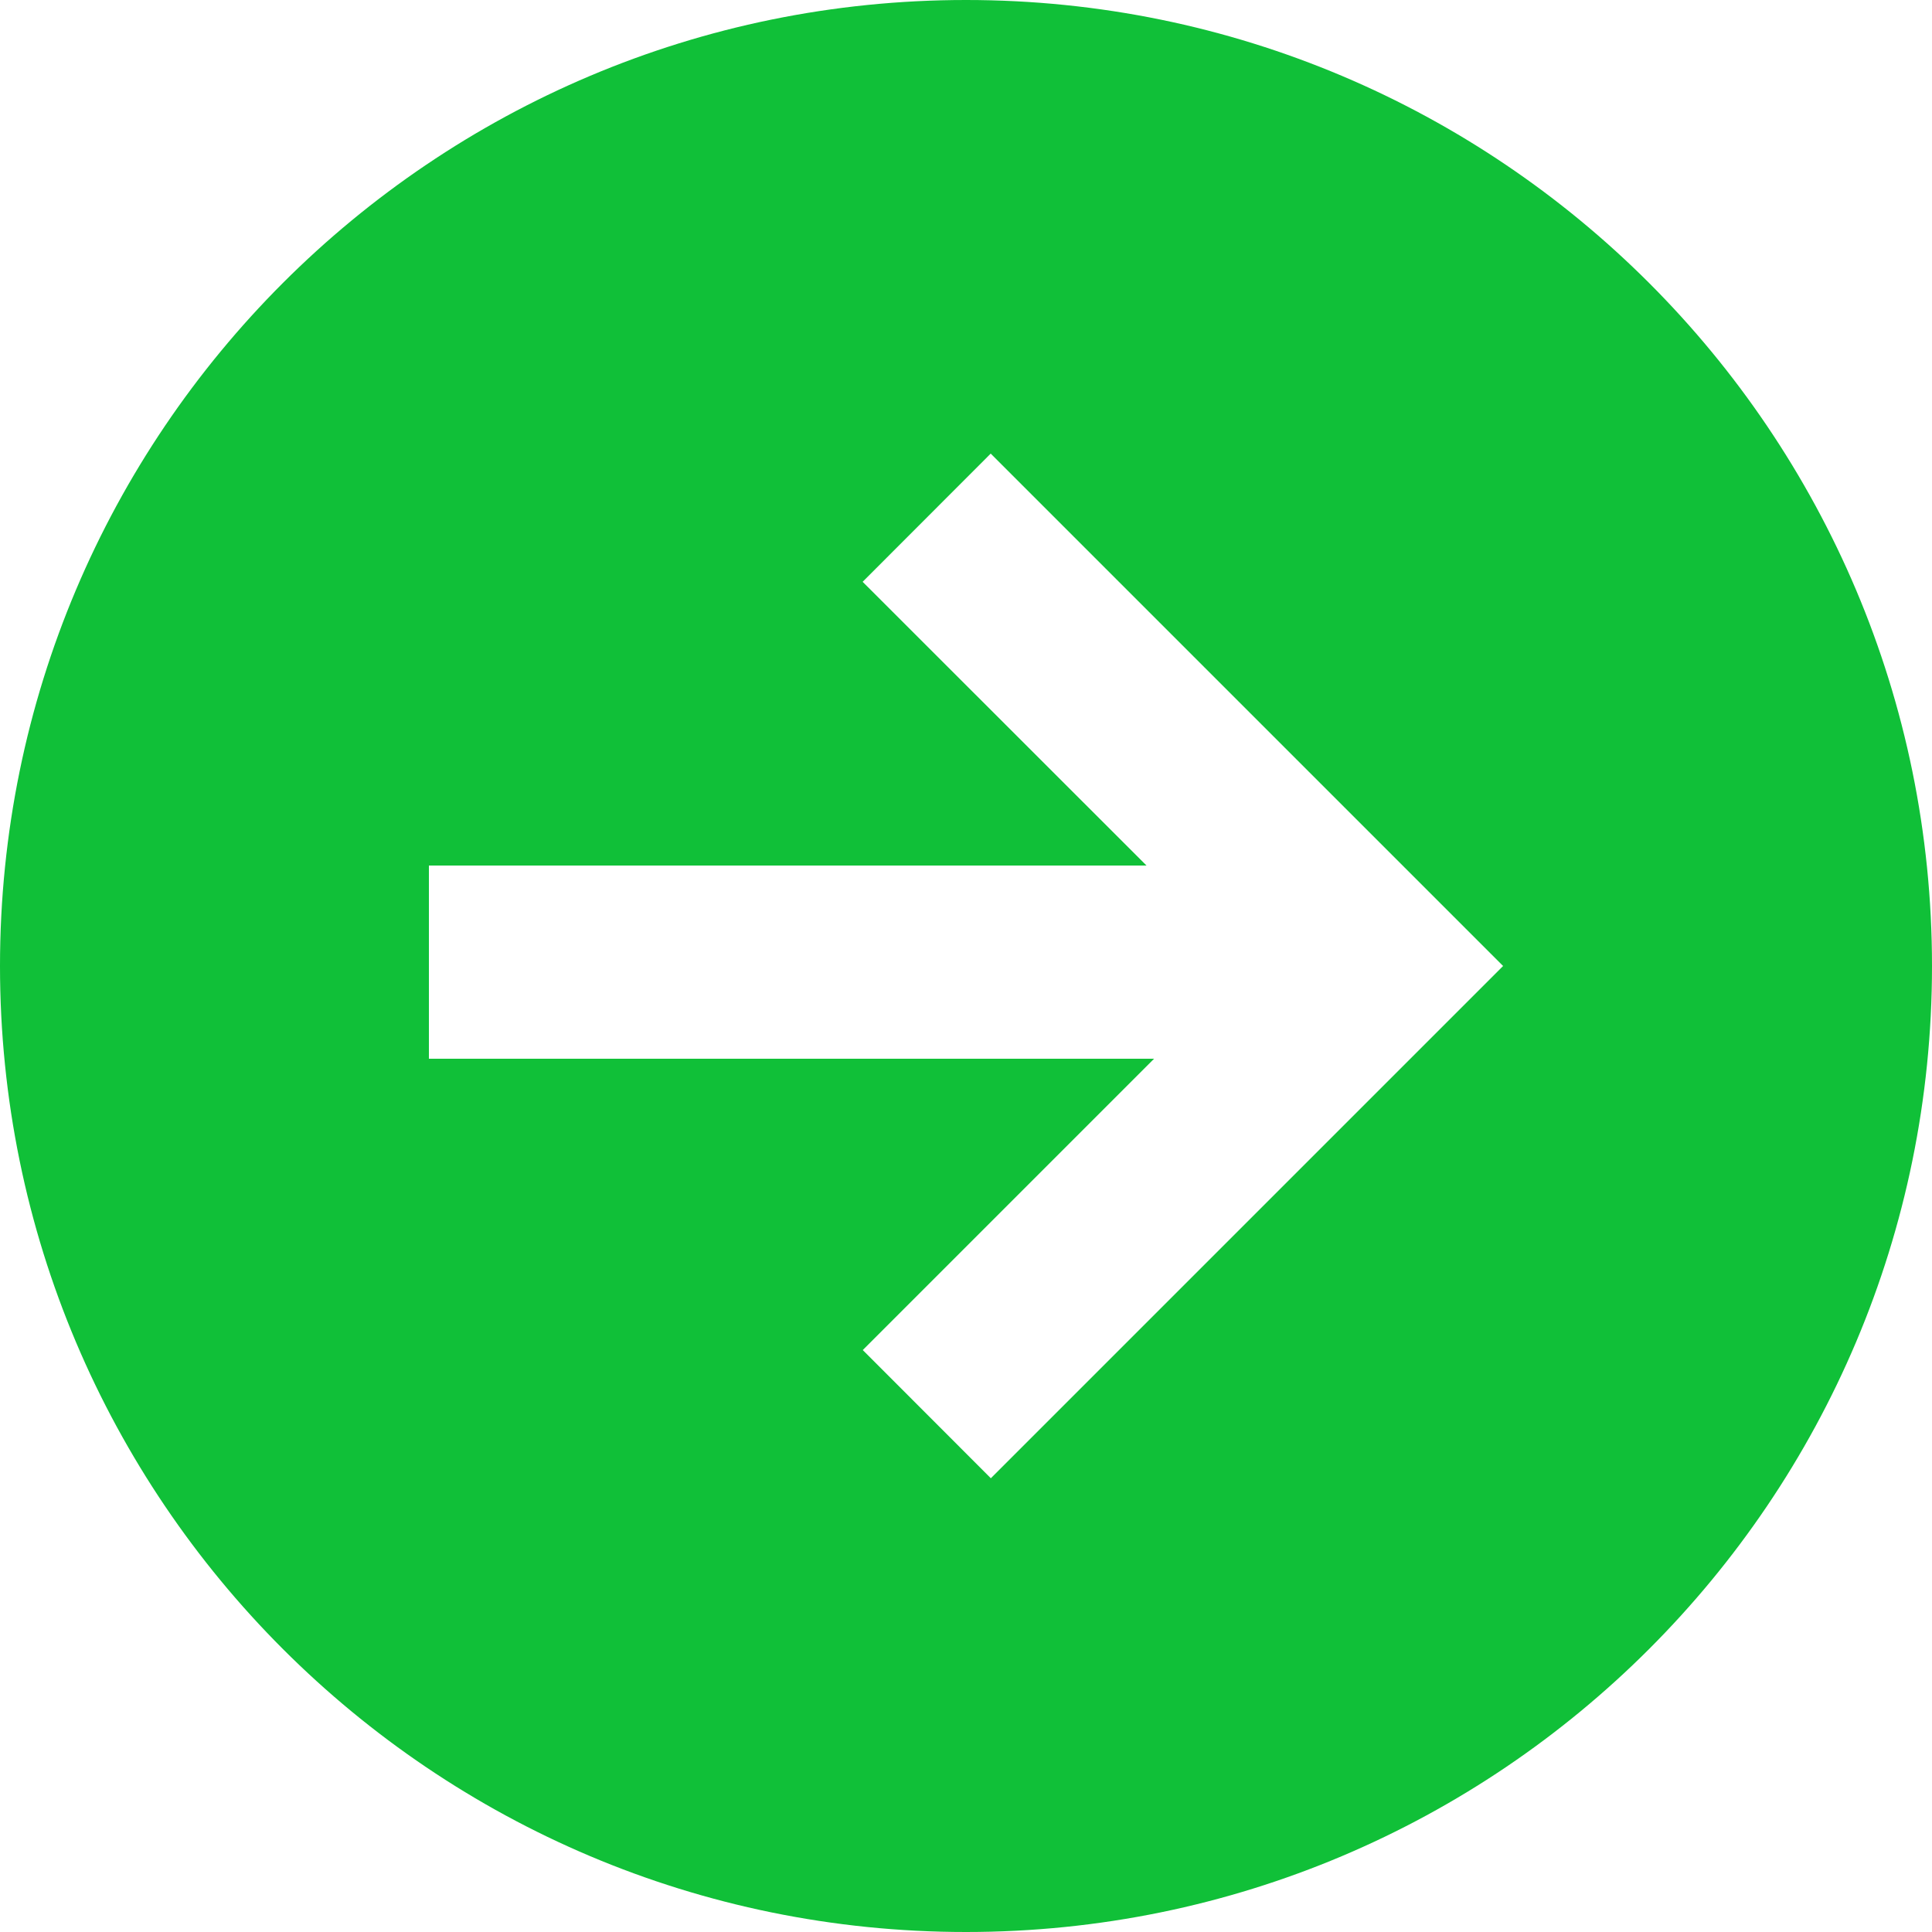
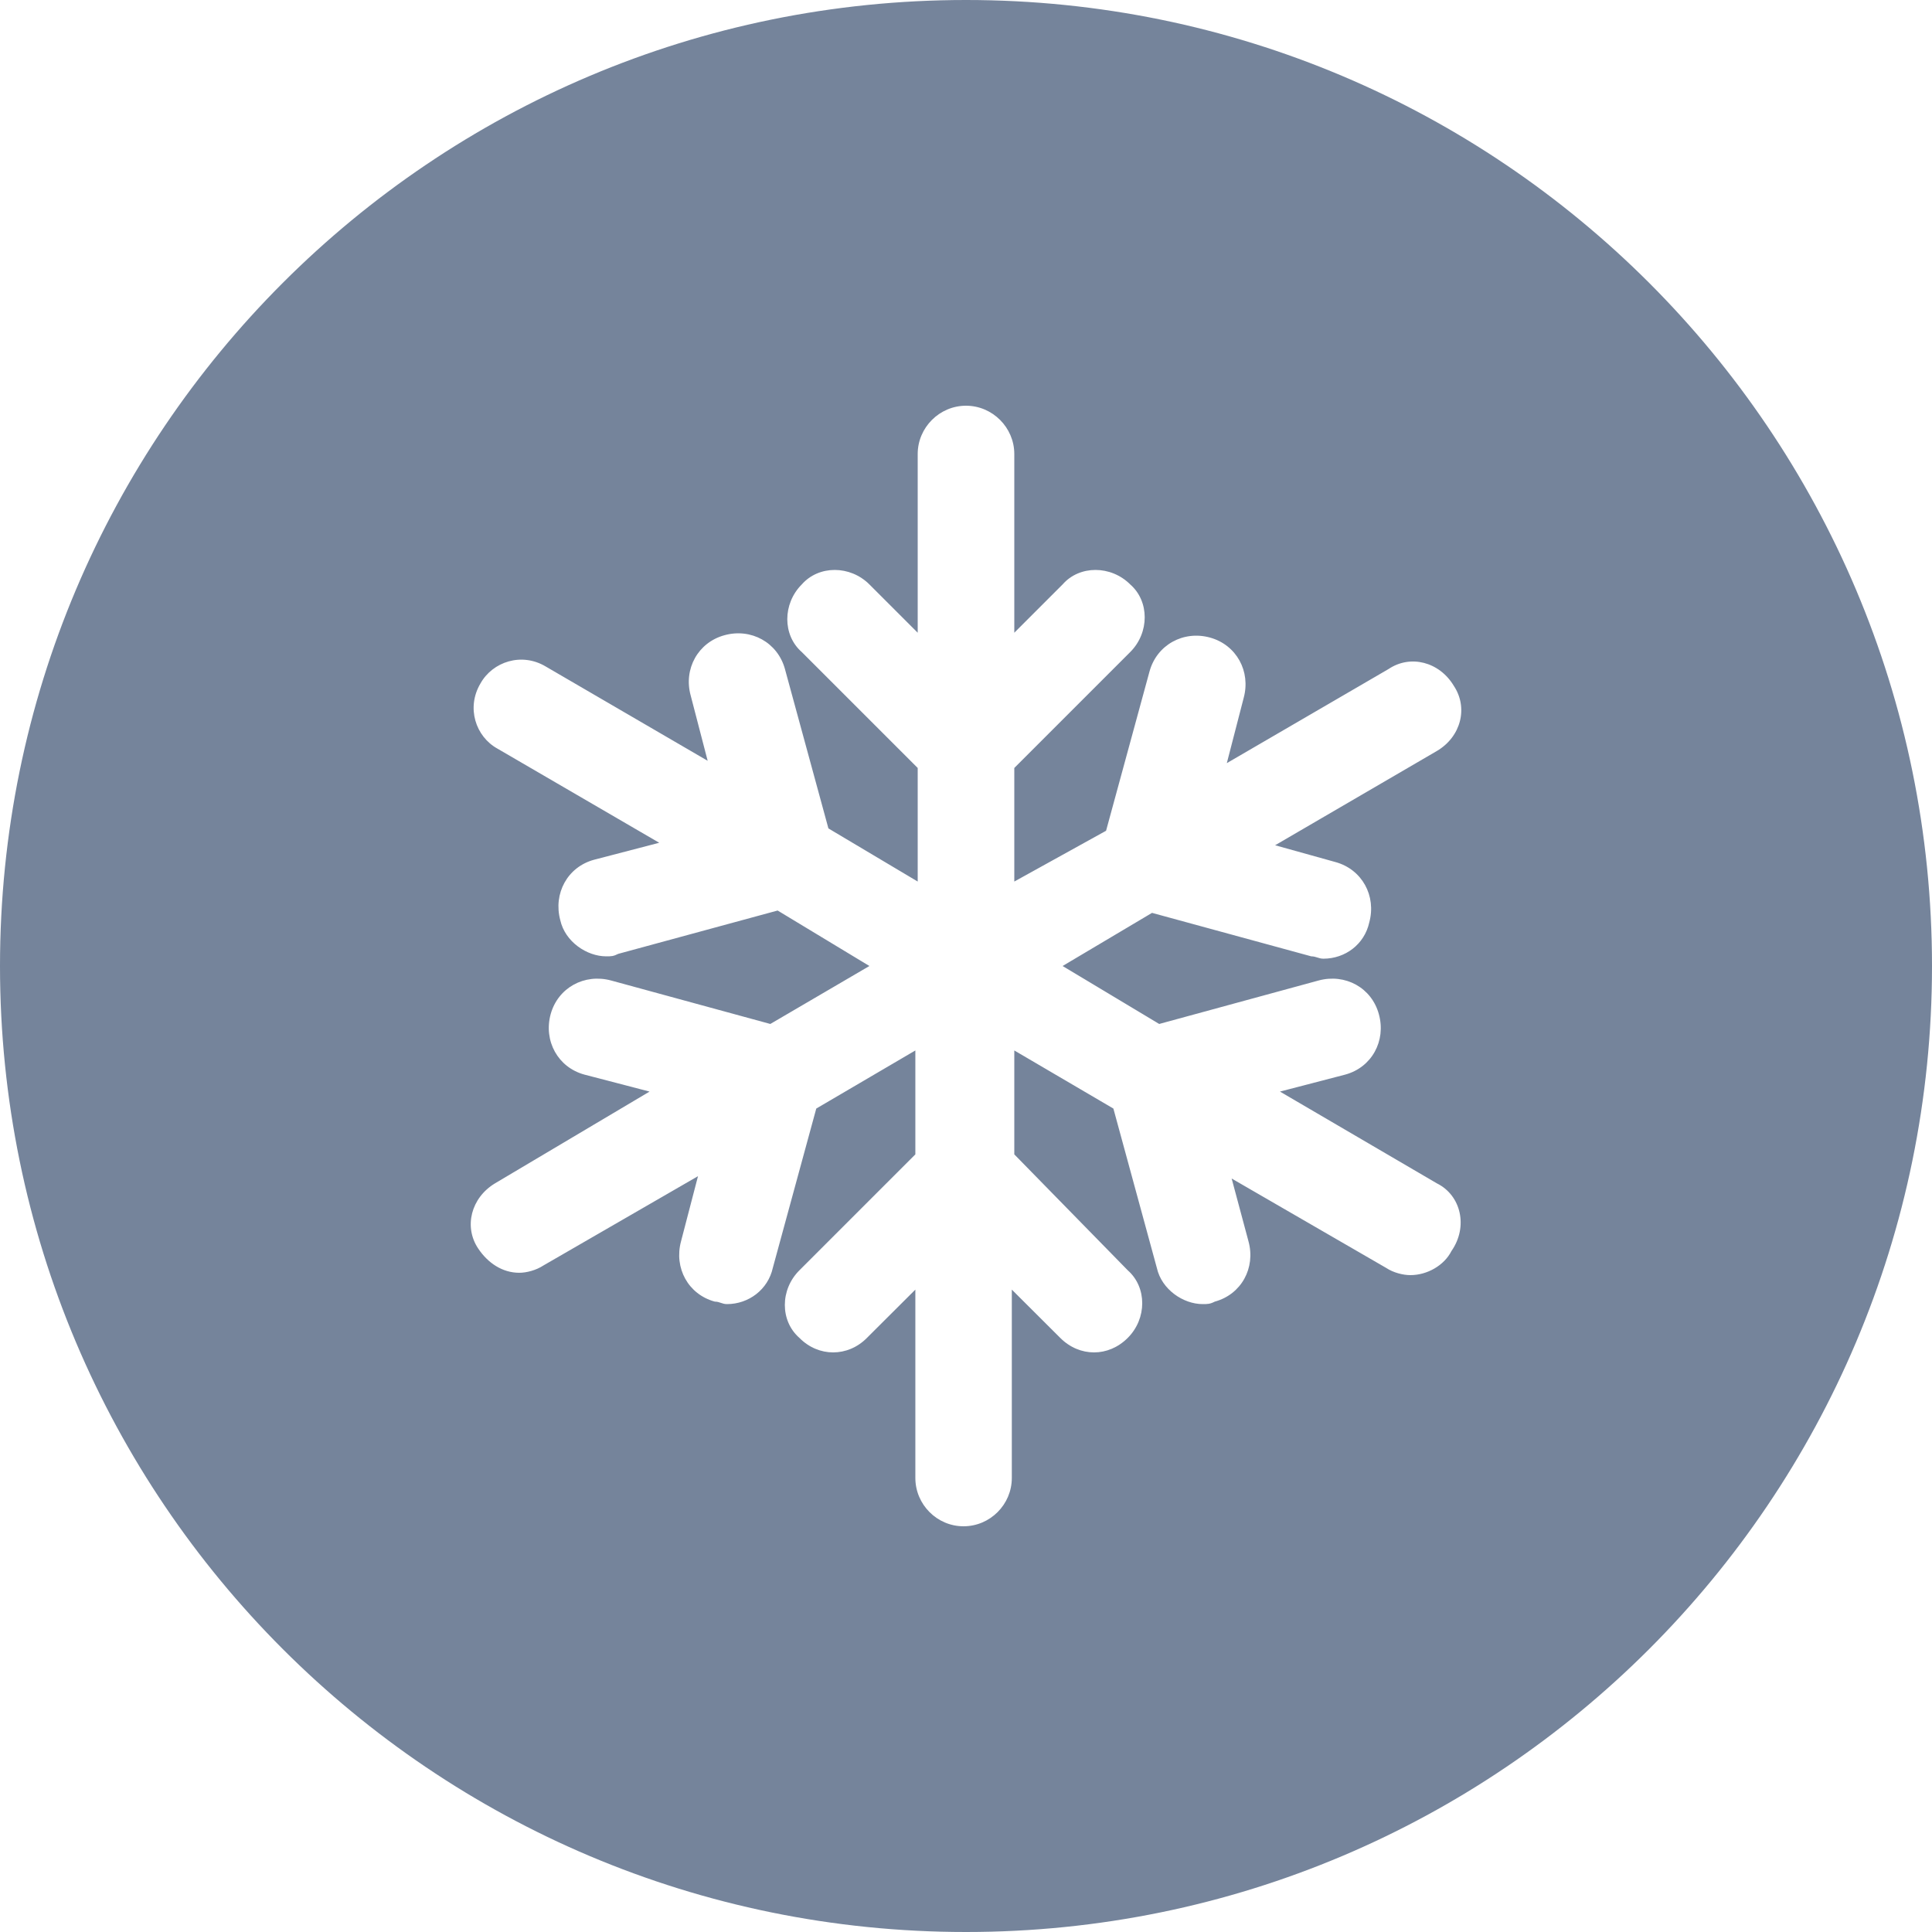
<svg xmlns="http://www.w3.org/2000/svg" version="1.1" width="14px" height="14px">
-   <g transform="matrix(1 0 0 1 -861 -248 )">
-     <path d="M 7 0  C 3.134 0  0 3.134  0 7  C 0 10.866  3.134 14  7 14  C 10.866 14  14 10.866  14 7  C 14 3.134  10.866 0  7 0  Z M 10.892 7  L 10.131 7.761  L 9.964 7.928  L 7.18 10.712  L 6.252 9.783  L 8.363 7.672  L 3.108 7.672  L 3.108 6.272  L 8.308 6.272  L 6.251 4.216  L 7.179 3.287  L 9.964 6.072  L 10.892 7  Z " fill-rule="nonzero" fill="#10c038" stroke="none" transform="matrix(1 0 0 1 861 248 )" />
+   <g transform="matrix(1 0 0 1 -861 -367 )">
+     <path d="M 14 7  C 14 3.132  10.867 0  7 0  C 3.132 0  0 3.132  0 7  C 0 10.867  3.132 14  7 14  C 10.867 14  14 10.867  14 7  Z M 9.24 6.125  L 9.678 6.247  C 9.87 6.3  9.975 6.492  9.922 6.685  C 9.887 6.843  9.748 6.947  9.59 6.947  C 9.555 6.947  9.537 6.93  9.502 6.93  L 8.348 6.615  L 7.7 7  L 8.4 7.42  L 9.555 7.105  C 9.748 7.053  9.94 7.157  9.992 7.35  C 10.045 7.543  9.94 7.735  9.748 7.787  L 9.275 7.91  L 10.412 8.575  C 10.588 8.662  10.64 8.89  10.518 9.065  C 10.465 9.17  10.342 9.24  10.22 9.24  C 10.168 9.24  10.098 9.223  10.045 9.188  L 8.925 8.54  L 9.047 8.995  C 9.1 9.188  8.995 9.38  8.803 9.432  C 8.768 9.45  8.75 9.45  8.715 9.45  C 8.575 9.45  8.418 9.345  8.383 9.188  L 8.068 8.033  L 7.35 7.612  L 7.35 8.365  L 8.172 9.205  C 8.312 9.328  8.312 9.555  8.172 9.695  C 8.102 9.765  8.015 9.8  7.928 9.8  C 7.84 9.8  7.753 9.765  7.683 9.695  L 7.332 9.345  L 7.332 10.71  C 7.332 10.902  7.175 11.06  6.982 11.06  C 6.79 11.06  6.633 10.902  6.633 10.71  L 6.633 9.345  L 6.282 9.695  C 6.213 9.765  6.125 9.8  6.037 9.8  C 5.95 9.8  5.862 9.765  5.793 9.695  C 5.652 9.572  5.652 9.345  5.793 9.205  L 6.633 8.365  L 6.633 7.612  L 5.915 8.033  L 5.6 9.188  C 5.565 9.345  5.425 9.45  5.268 9.45  C 5.232 9.45  5.215 9.432  5.18 9.432  C 4.987 9.38  4.883 9.188  4.935 8.995  L 5.058 8.523  L 3.938 9.17  C 3.885 9.205  3.815 9.223  3.763 9.223  C 3.64 9.223  3.535 9.152  3.465 9.047  C 3.36 8.89  3.413 8.68  3.587 8.575  L 4.707 7.91  L 4.235 7.787  C 4.043 7.735  3.938 7.543  3.99 7.35  C 4.043 7.157  4.235 7.053  4.428 7.105  L 5.582 7.42  L 6.3 7  L 5.635 6.598  L 4.48 6.912  C 4.445 6.93  4.428 6.93  4.393 6.93  C 4.253 6.93  4.095 6.825  4.06 6.668  C 4.008 6.475  4.112 6.282  4.305 6.23  L 4.777 6.107  L 3.605 5.425  C 3.447 5.338  3.377 5.128  3.482 4.952  C 3.57 4.795  3.78 4.725  3.955 4.83  L 5.128 5.513  L 5.005 5.04  C 4.952 4.848  5.058 4.655  5.25 4.603  C 5.442 4.55  5.635 4.655  5.688 4.848  L 6.003 6.003  L 6.65 6.388  L 6.65 5.565  L 5.81 4.725  C 5.67 4.603  5.67 4.375  5.81 4.235  C 5.933 4.095  6.16 4.095  6.3 4.235  L 6.65 4.585  L 6.65 3.29  C 6.65 3.098  6.808 2.94  7 2.94  C 7.192 2.94  7.35 3.098  7.35 3.29  L 7.35 4.585  L 7.7 4.235  C 7.822 4.095  8.05 4.095  8.19 4.235  C 8.33 4.357  8.33 4.585  8.19 4.725  L 7.35 5.565  L 7.35 6.388  L 8.015 6.02  L 8.33 4.865  C 8.383 4.673  8.575 4.567  8.768 4.62  C 8.96 4.673  9.065 4.865  9.012 5.058  L 8.89 5.53  L 10.062 4.848  C 10.22 4.742  10.43 4.795  10.535 4.97  C 10.64 5.128  10.588 5.338  10.412 5.442  L 9.24 6.125  Z " fill-rule="nonzero" fill="#75849b" stroke="none" transform="matrix(1 0 0 1 861 367 )" />
  </g>
</svg>
